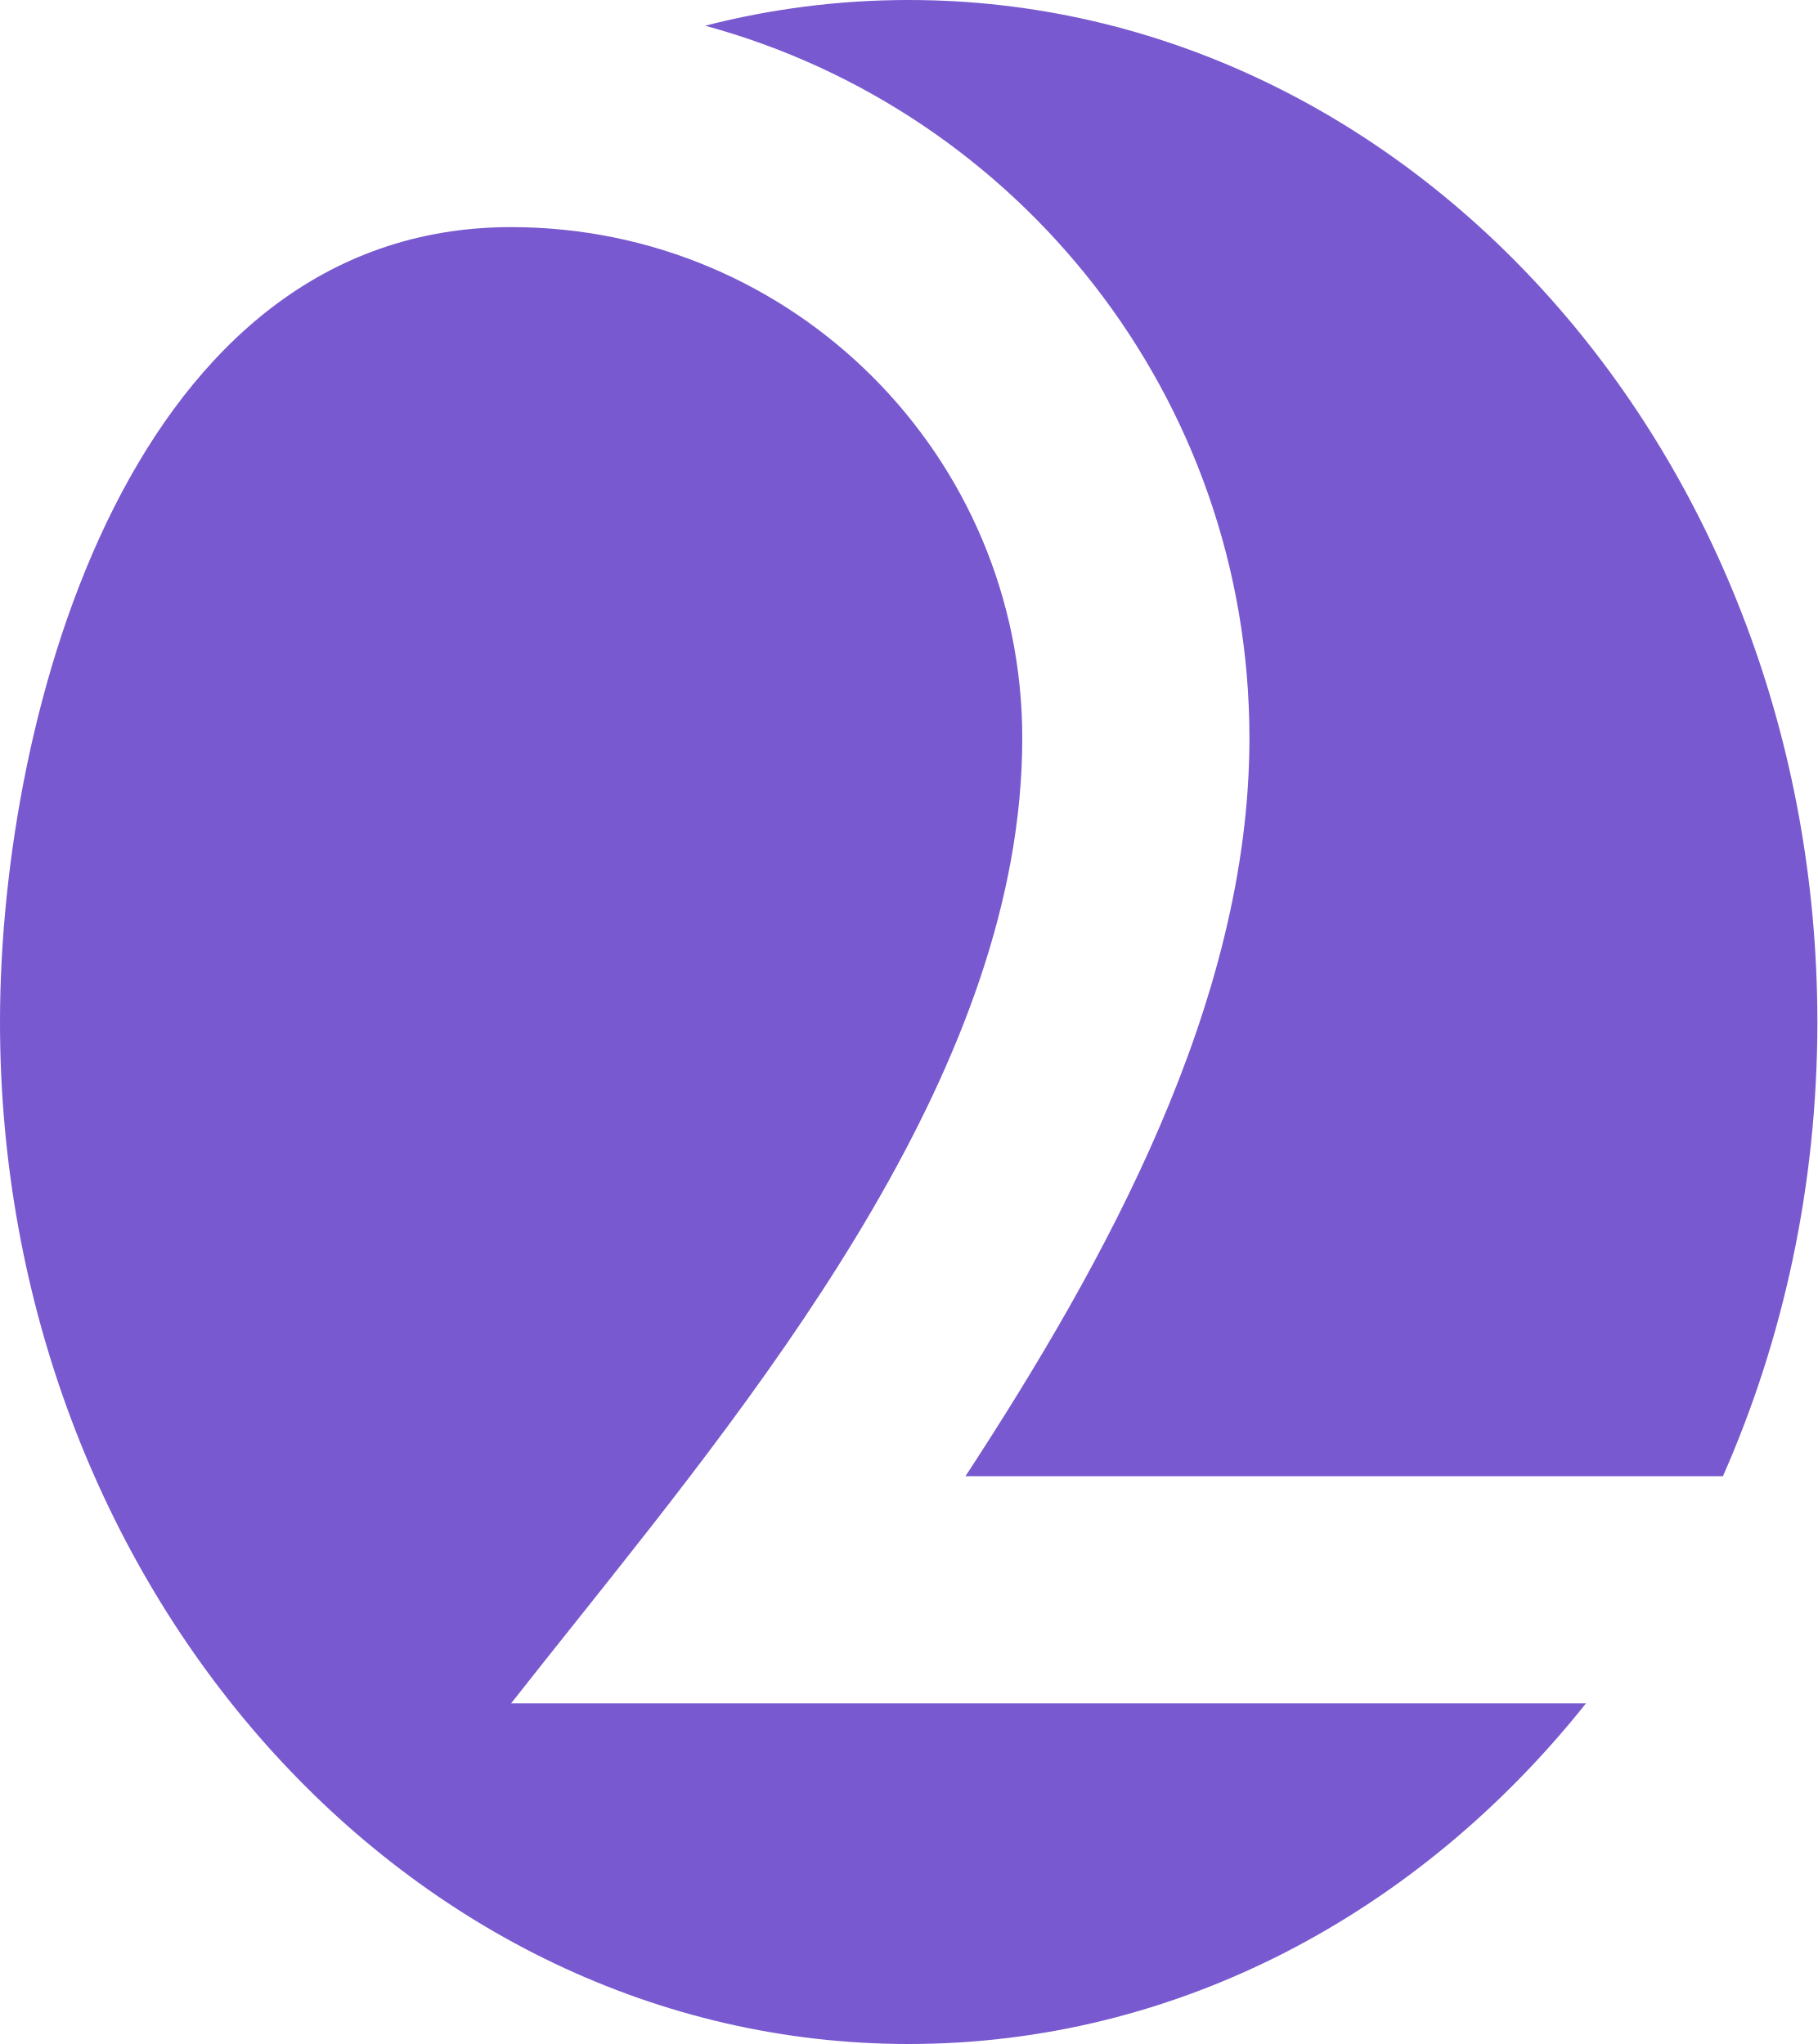
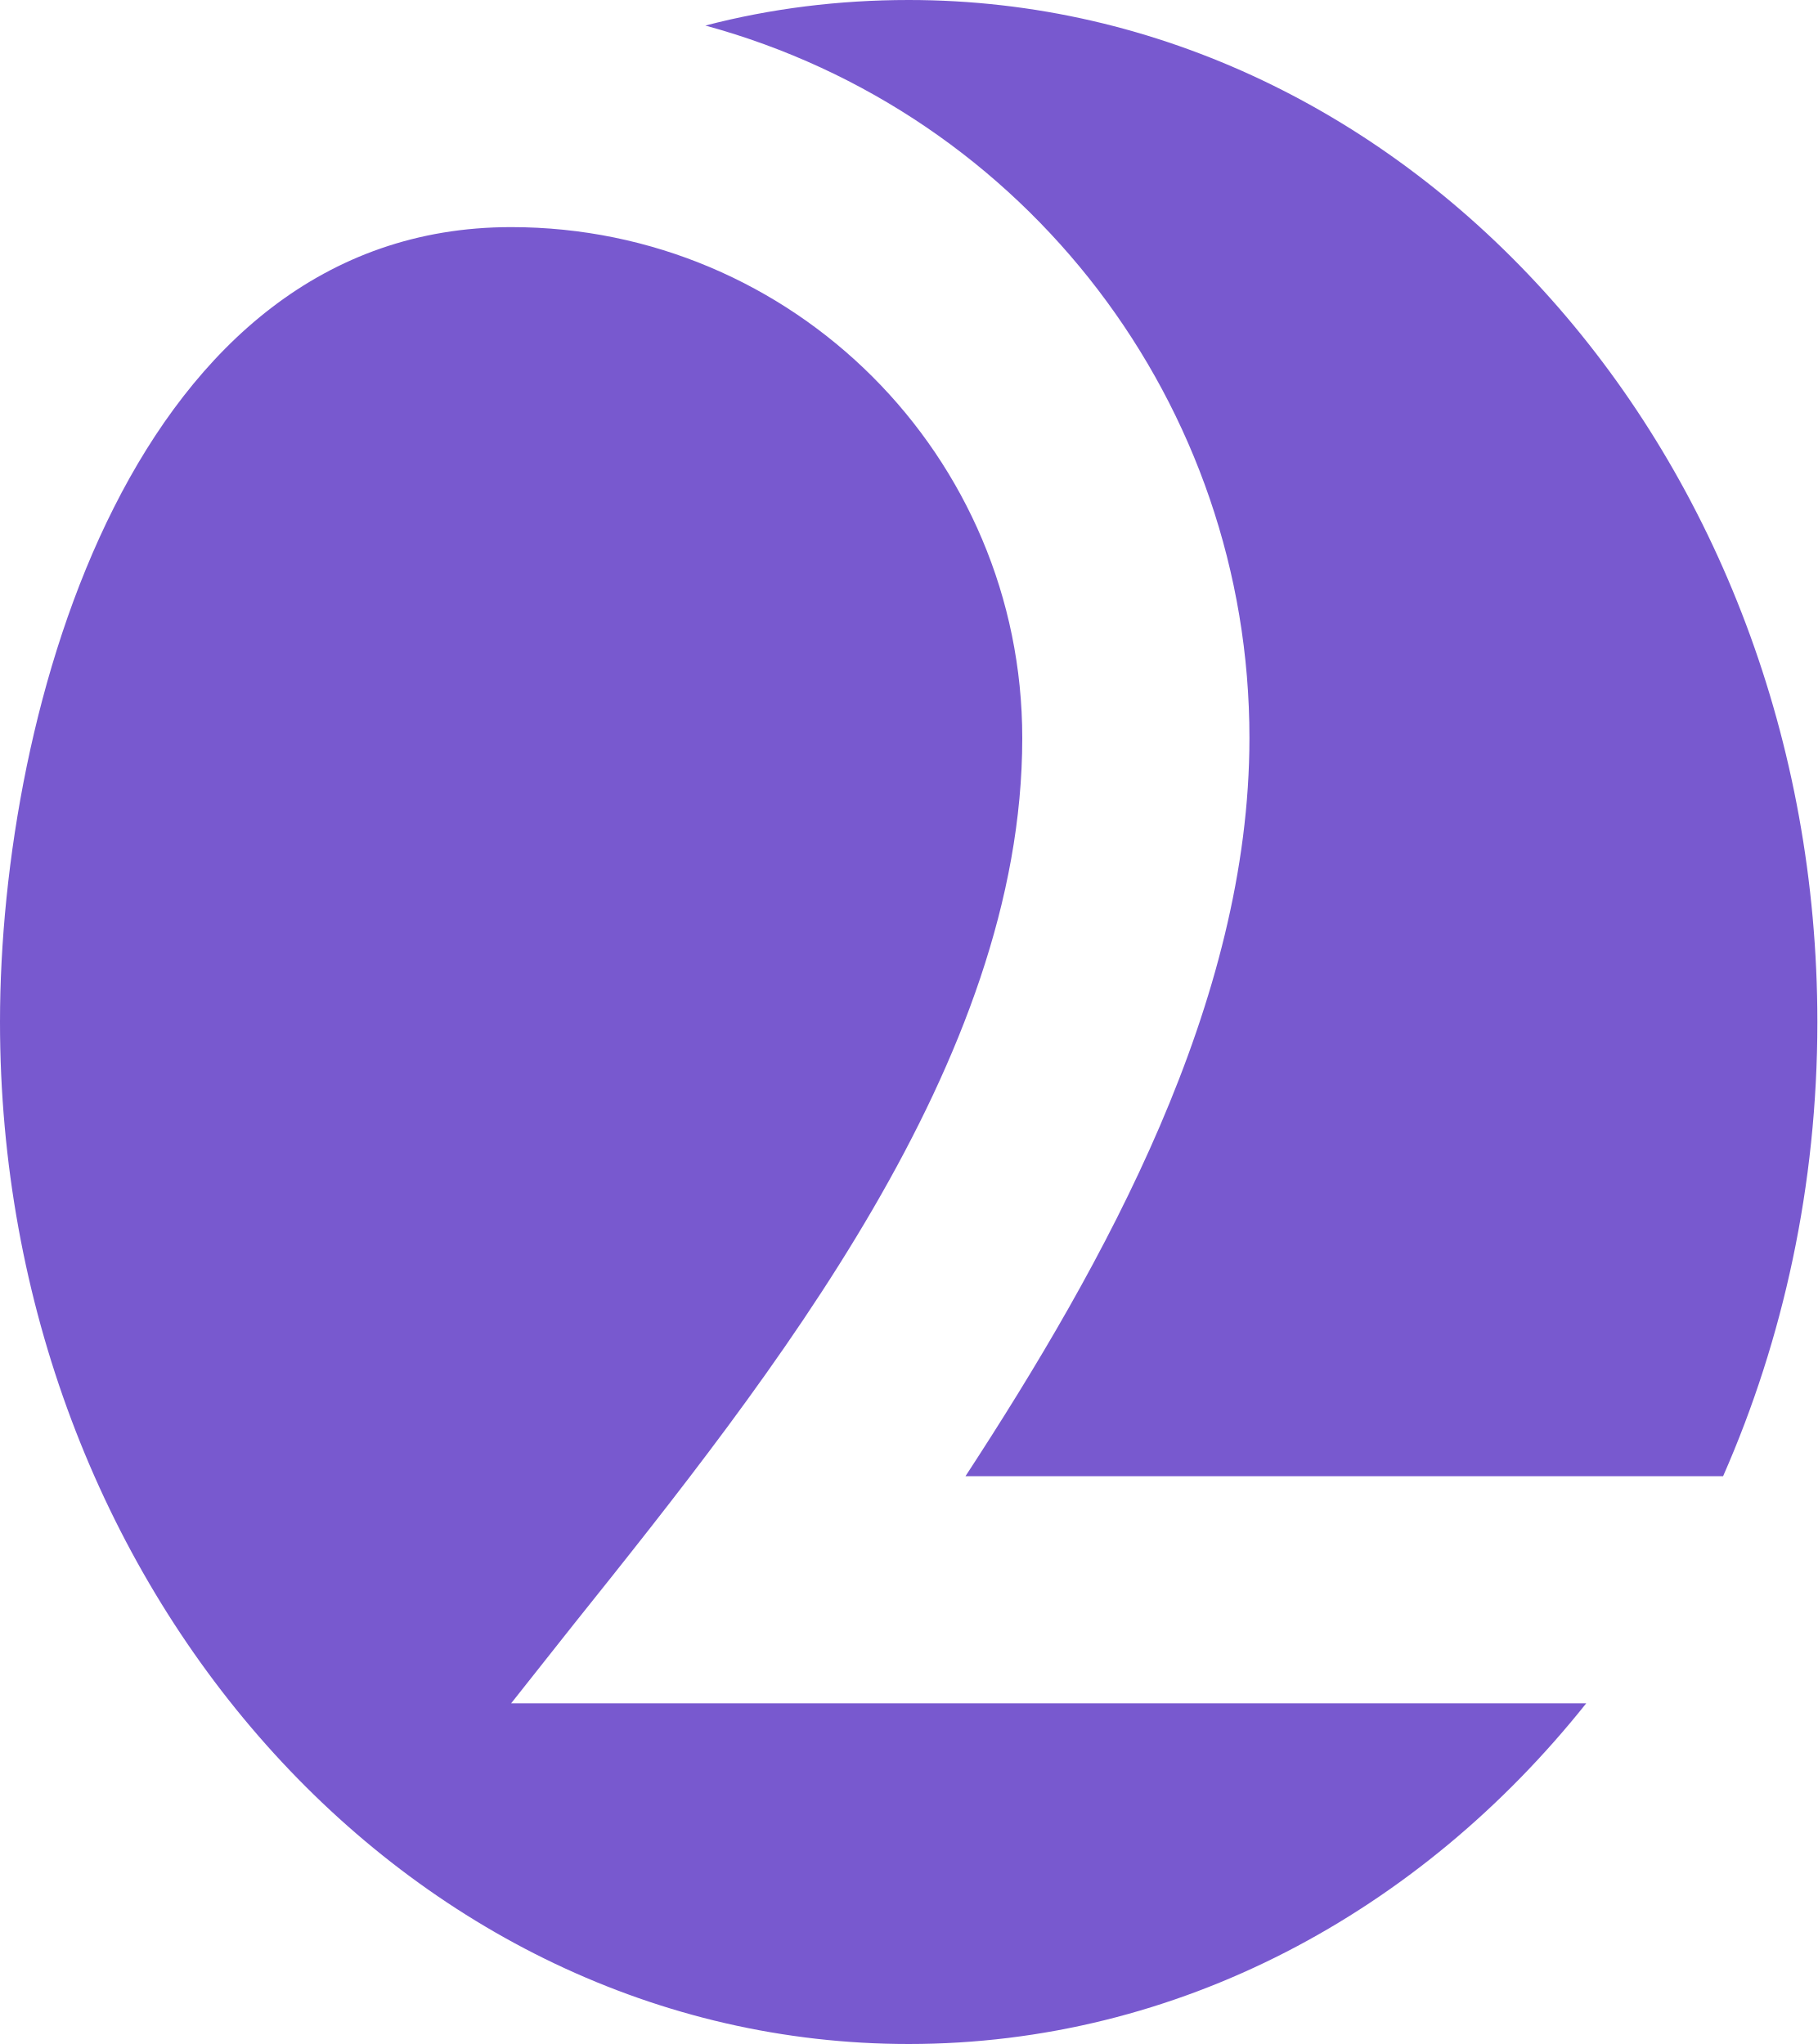
- <svg xmlns="http://www.w3.org/2000/svg" width="32" height="36" viewBox="0 0 32 36" fill="none">
-   <defs />
-   <path d="M32 18C32 20.874 31.401 23.59 30.337 26L17 26C19.463 22.228 22 17.661 22 13C22 7.002 17.939 1.953 12.416 0.453C13.568 0.157 14.768 0 16 0C24.836 0 32 8.059 32 18ZM18 13C18 8.03 13.971 4 9 4C2.349 4 0 12.507 0 18C0 27.941 7.164 36 16 36C20.739 36 24.996 33.683 27.926 30L9 30C9.352 29.552 9.72 29.089 10.099 28.614C13.616 24.201 18 18.7 18 13Z" fill="#7859CF" fill-opacity="1" fill-rule="evenodd" />
+ <svg xmlns="http://www.w3.org/2000/svg" viewBox="0 0 32 36" fill="none">
+   <path d="M32 18c0 2.87-.6 5.59-1.66 8h-13.34c2.46-3.77 5-8.34 5-13a13 13 0 0 0-9.58-12.55c1.15-.3 2.35-.45 3.58-.45 8.84 0 16 8.06 16 18Zm-14-5a9 9 0 0 0-9-9c-6.65 0-9 8.5-9 14 0 9.94 7.16 18 16 18 4.74 0 9-2.32 11.93-6h-18.93l1.1-1.39c3.52-4.4 7.9-9.91 7.9-15.61Z" fill="#7859CF" fill-rule="evenodd" />
</svg>
